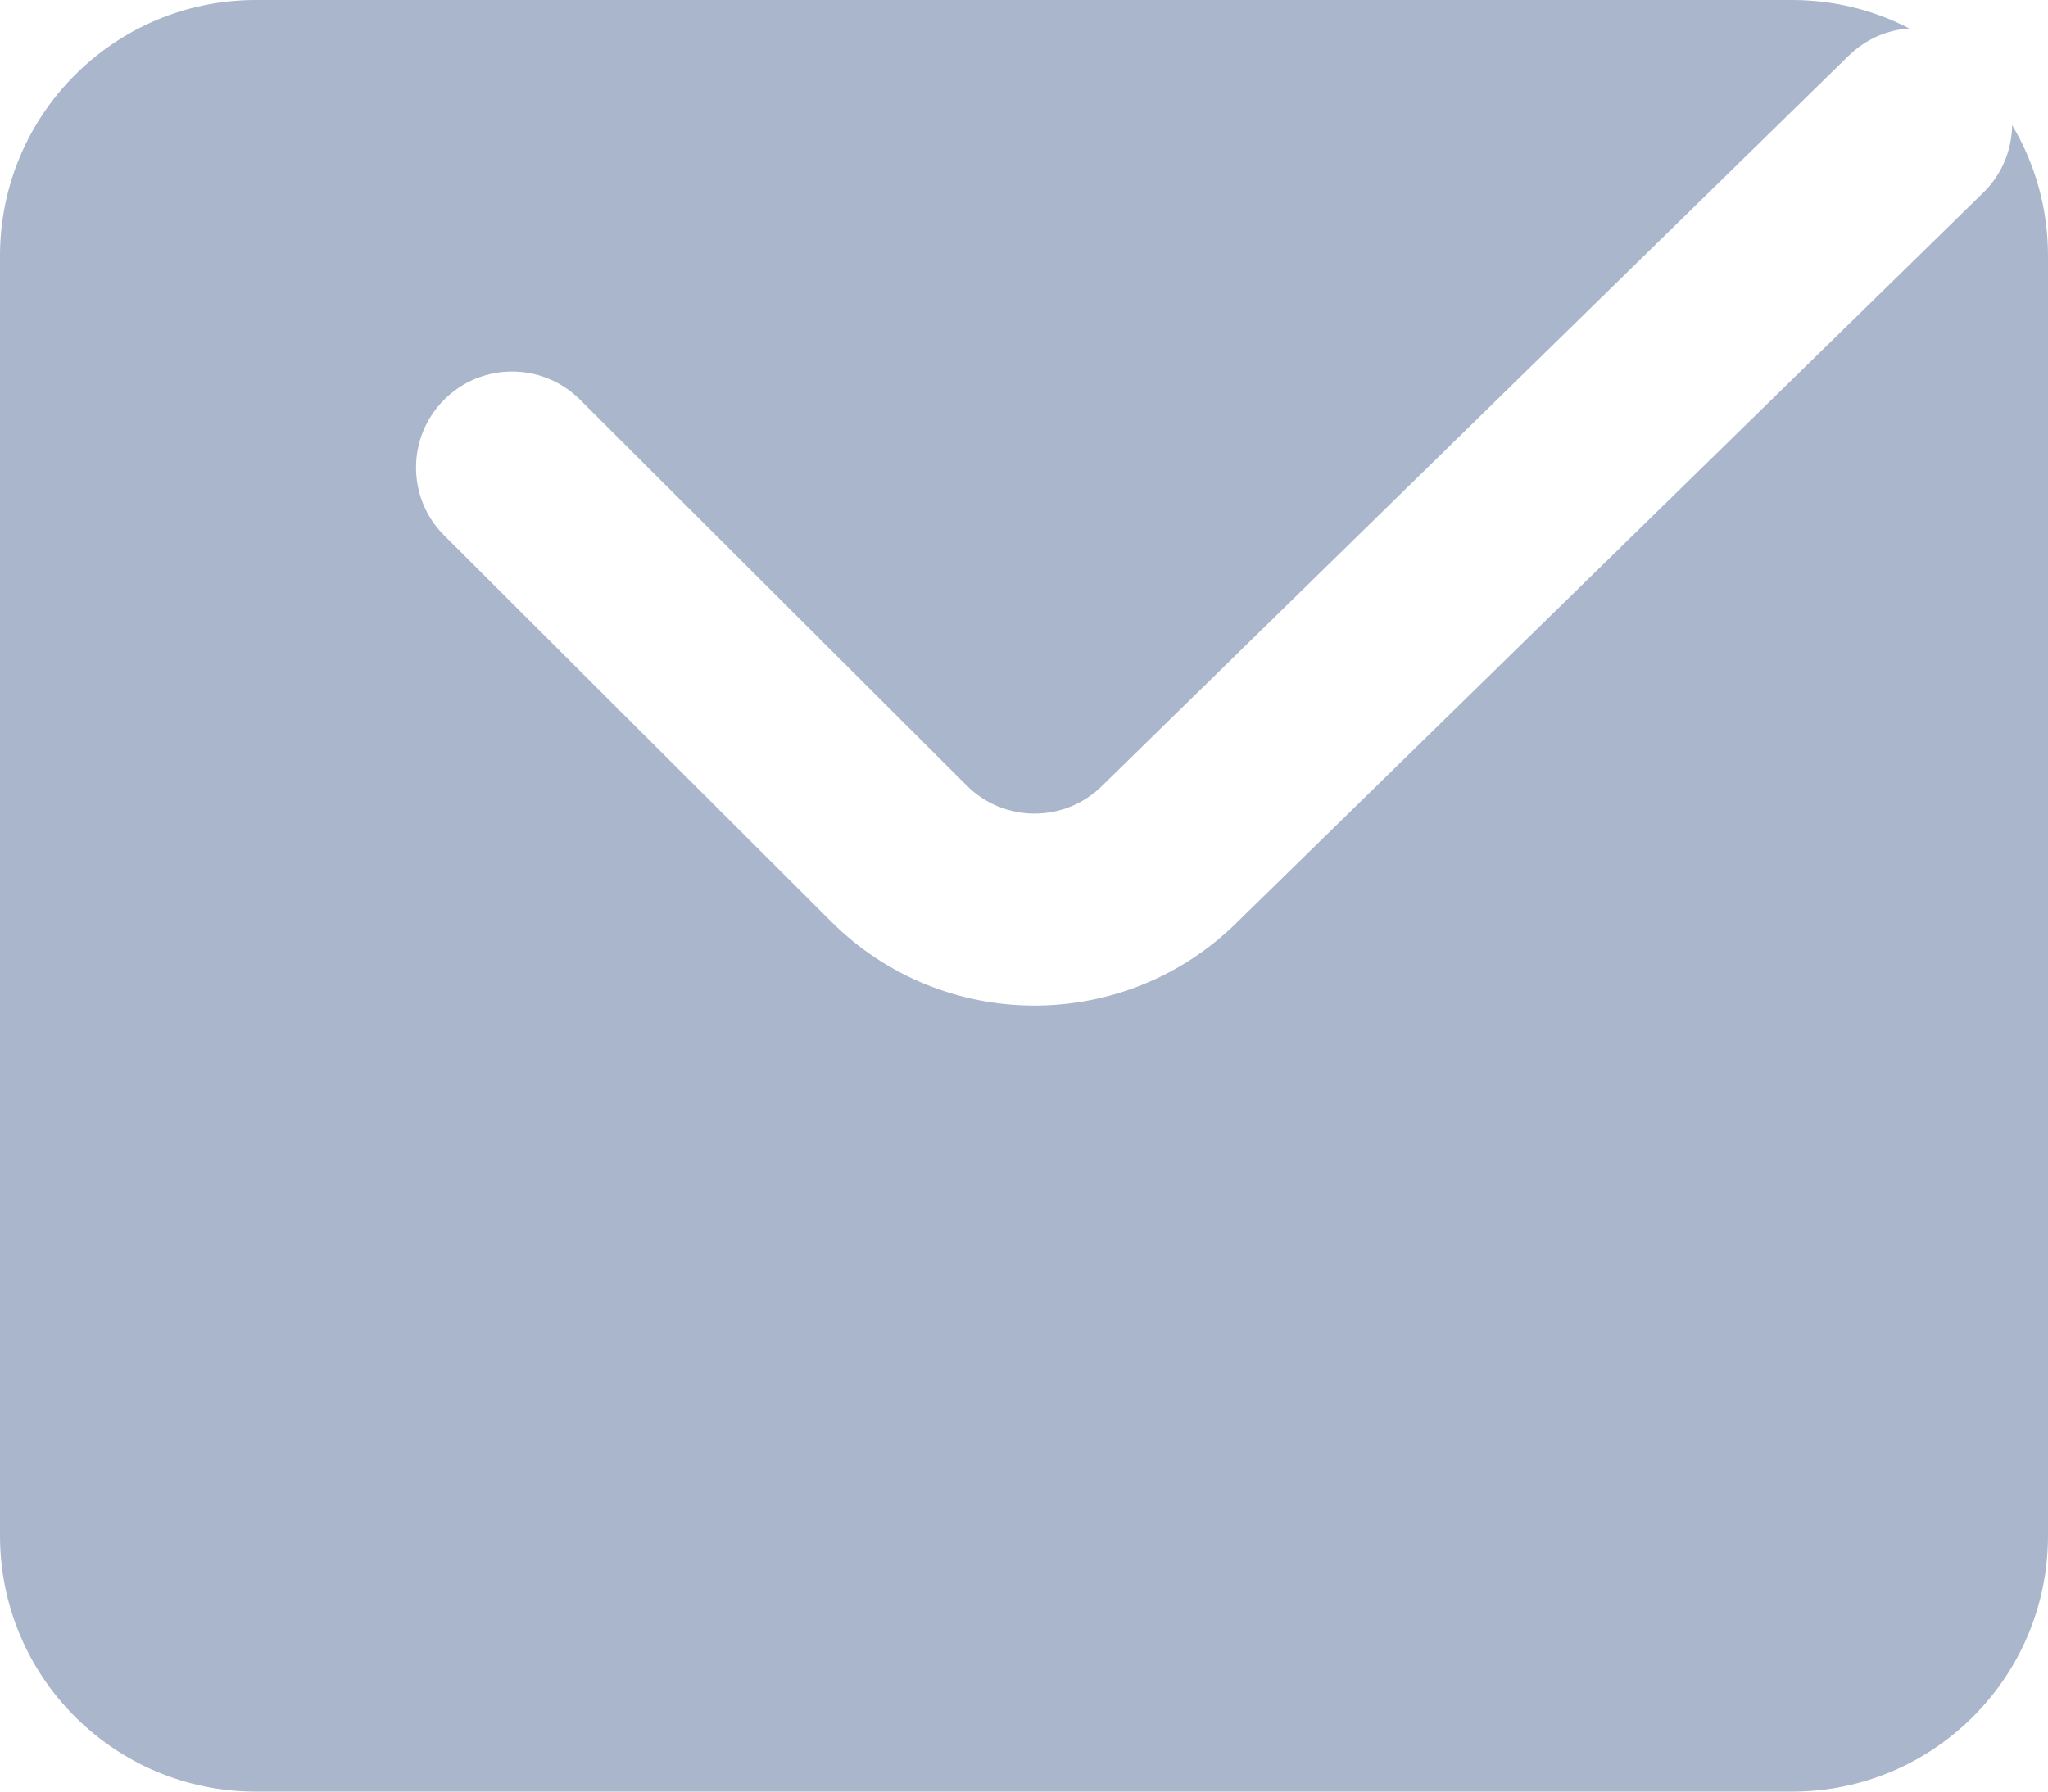
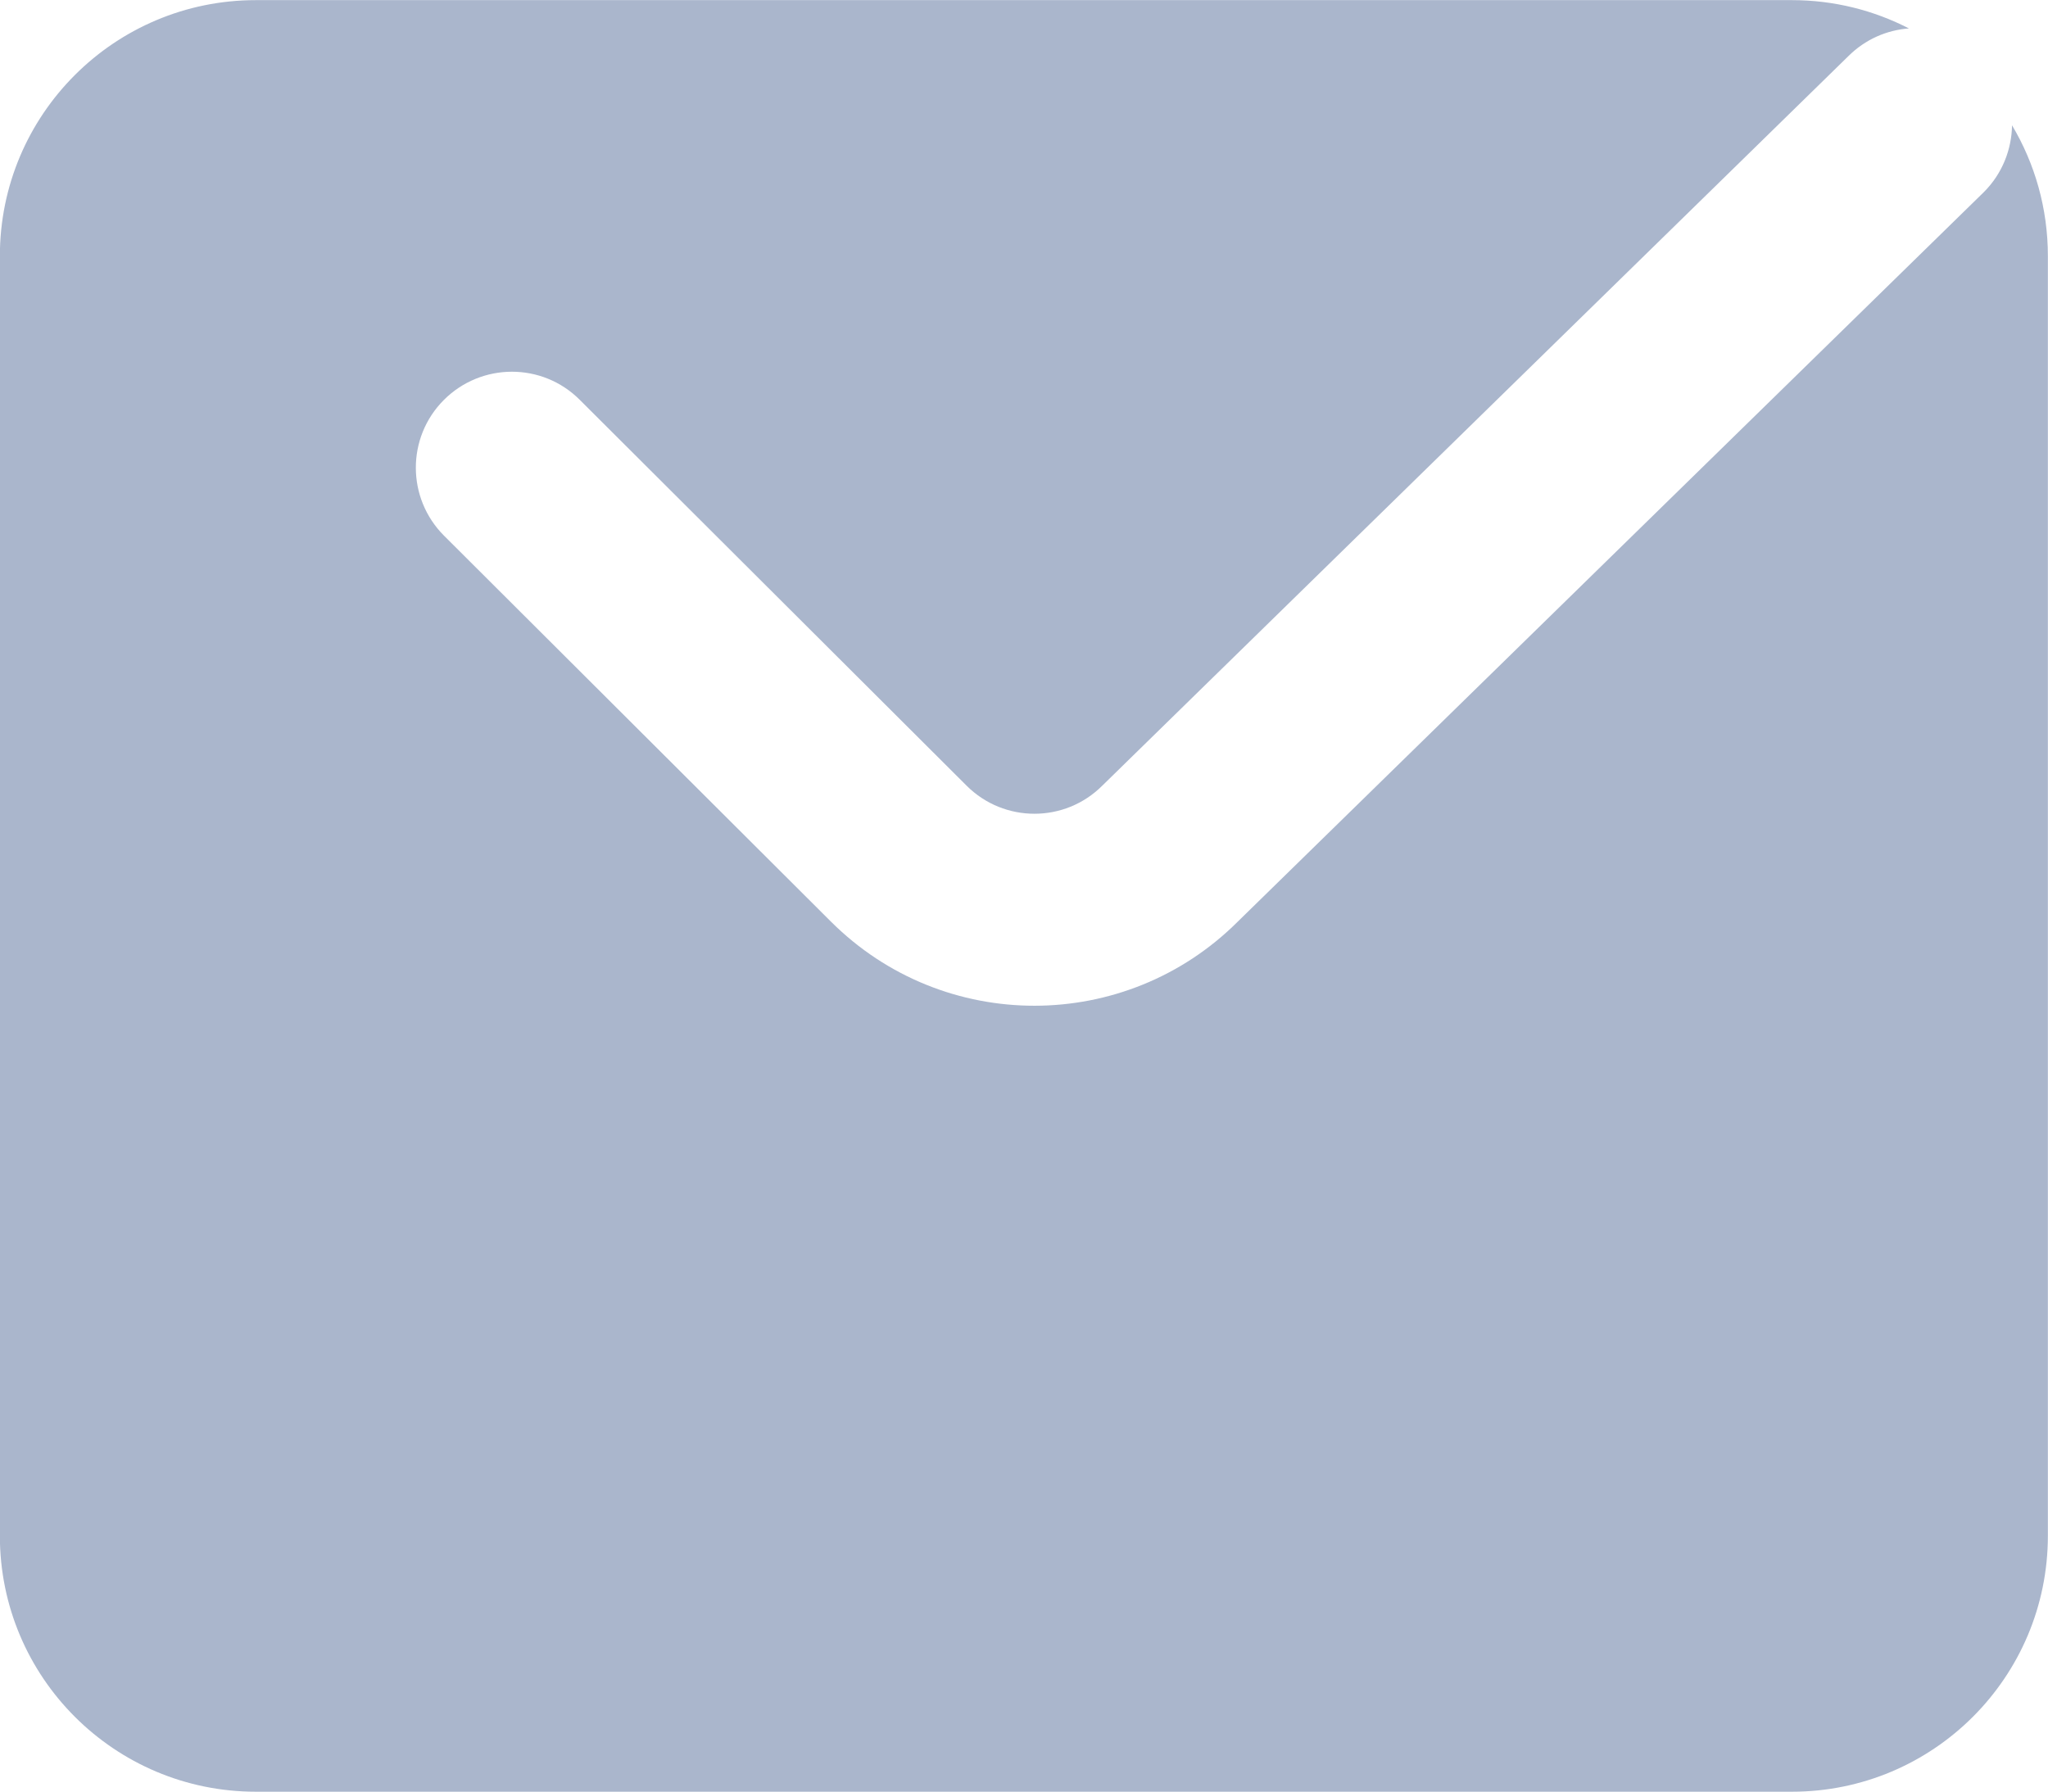
- <svg xmlns="http://www.w3.org/2000/svg" width="16px" height="14px" viewBox="0 0 16 14" version="1.1">
-   <defs />
-   <g id="UI" stroke="none" stroke-width="1" fill="none" fill-rule="evenodd">
-     <g id="1社区运营平台_社区通知" transform="translate(-23, -403)" fill="#AAB6CC">
-       <path d="M37.916,403.222 C37.742,403.234 37.572,403.307 37.439,403.439 L31.613,409.138 C31.32,409.431 30.846,409.431 30.553,409.139 L27.53,406.122 C27.237,405.83 26.762,405.83 26.469,406.124 C26.177,406.417 26.177,406.892 26.47,407.184 L29.493,410.201 C30.372,411.078 31.795,411.077 32.673,410.199 L38.5,404.5 C38.644,404.356 38.717,404.167 38.72,403.978 C38.898,404.277 39,404.627 39,405 L39,415 C39,416.105 38.105,417 37,417 L25,417 C23.895,417 23,416.105 23,415 L23,405 C23,403.895 23.895,403 25,403 L37,403 C37.33,403 37.642,403.08 37.916,403.222 Z" id="Combined-Shape" />
-     </g>
-   </g>
+ <svg xmlns="http://www.w3.org/2000/svg" height="14" viewBox="0 0 16 14" width="16">
+   <path d="m1338.916 304.222c-.174.012-.344.085-.477.218l-5.827 5.699c-.293.293-.767.293-1.06.001l-3.023-3.016c-.293-.293-.768-.292-1.061.001-.293.293-.292.768.001 1.061l3.023 3.016c.879.877 2.302.876 3.18-.002l5.827-5.699c.144-.144.217-.333.22-.522.178.299.28.648.28 1.022v10c0 1.105-.895 2-2 2h-12c-1.105 0-2-.895-2-2v-10c0-1.105.895-2 2-2h12c.33 0 .641.08.916.222z" fill="#aab6cc" fill-rule="evenodd" transform="translate(-1324 -304)" />
</svg>
